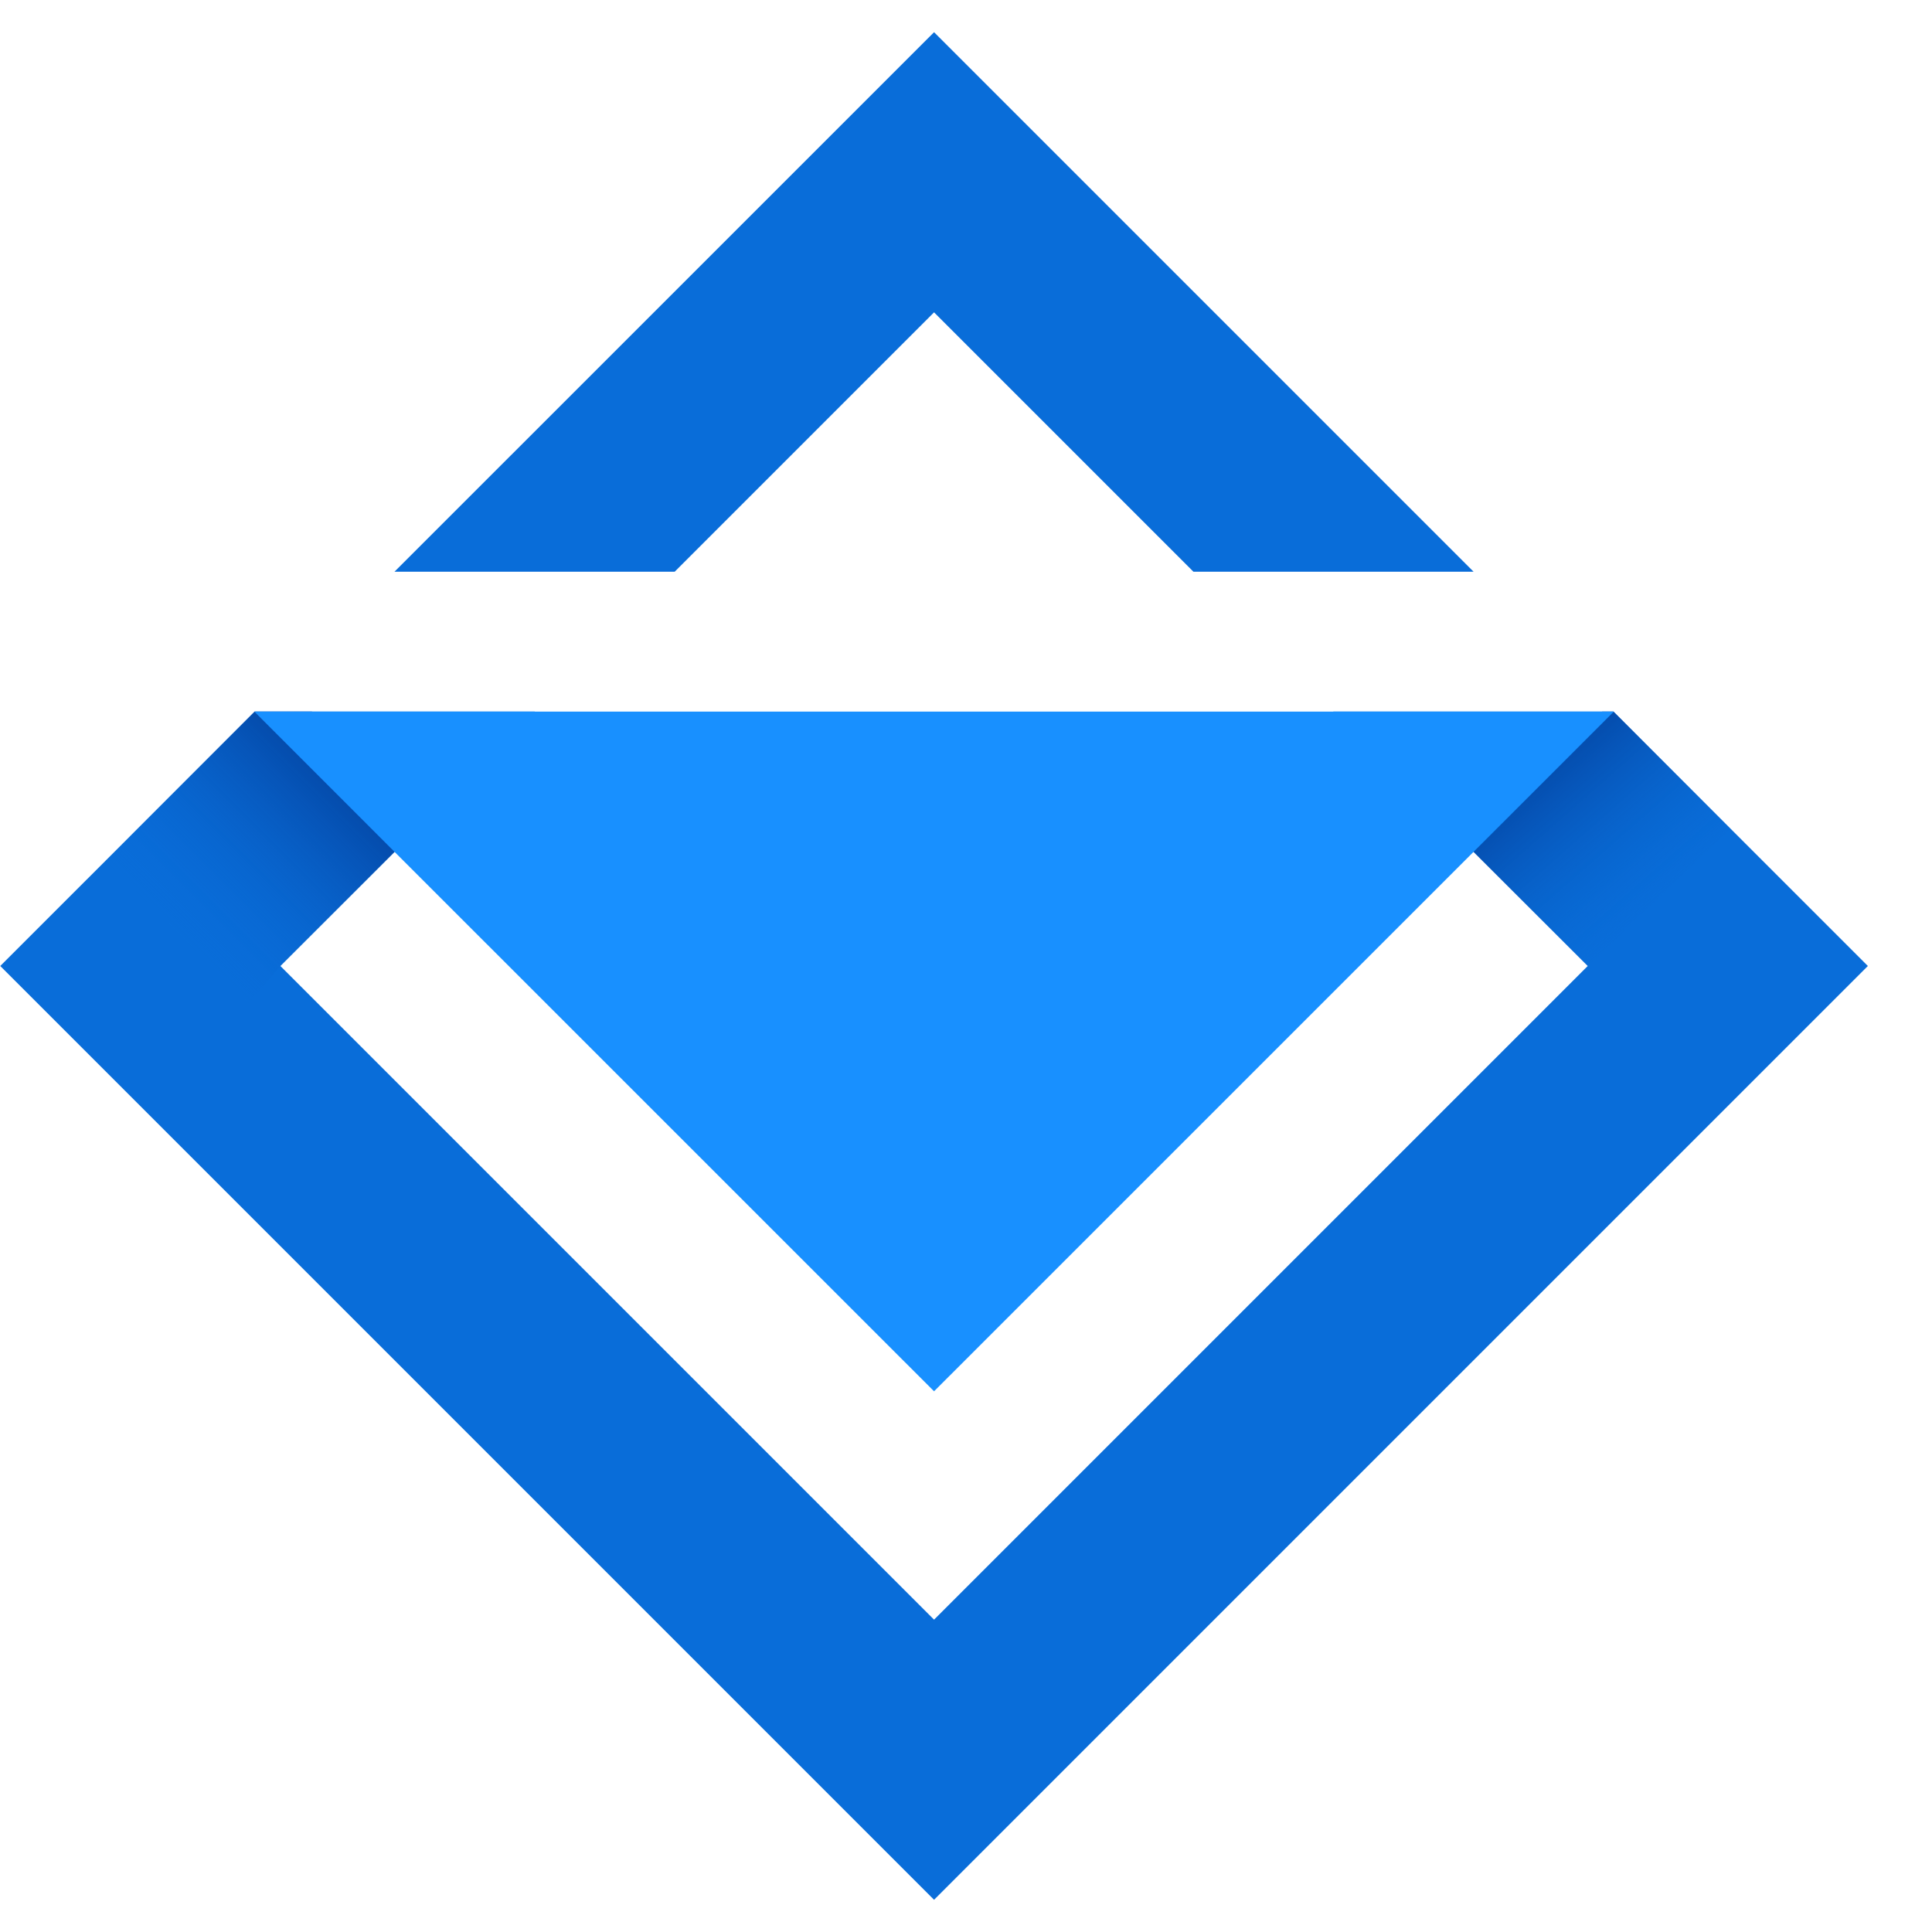
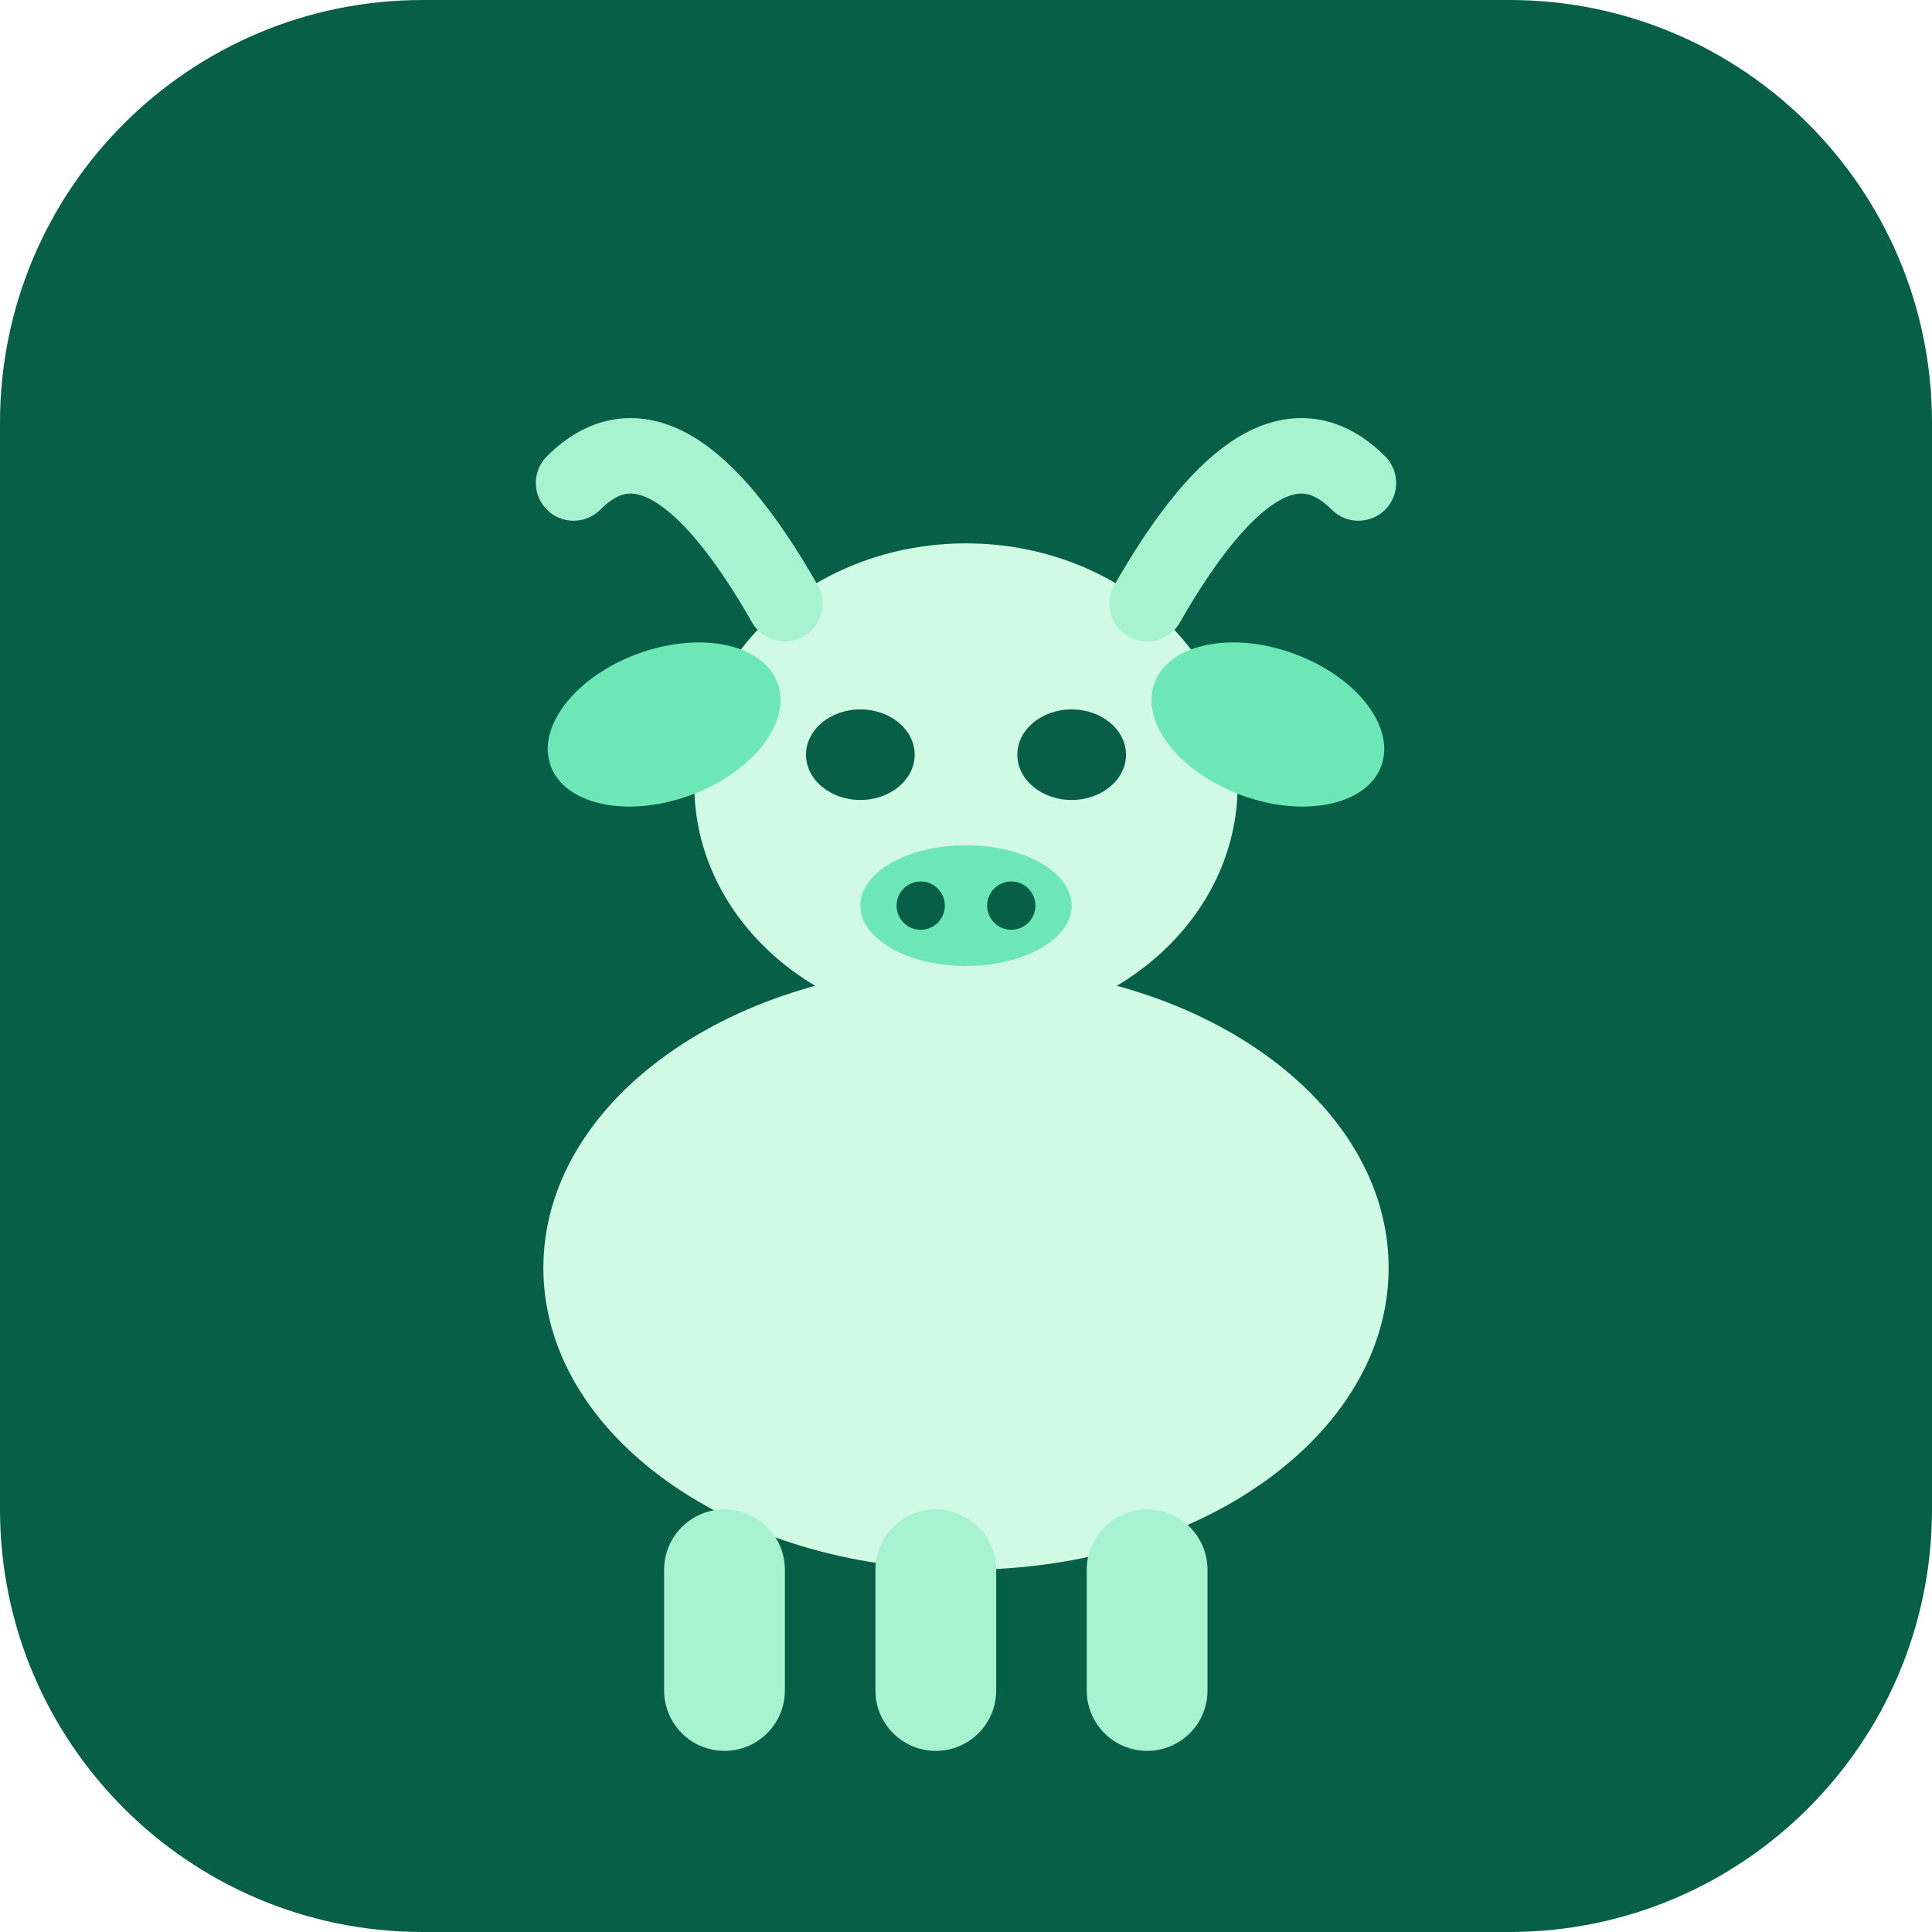
- <svg xmlns="http://www.w3.org/2000/svg" width="30" height="30" viewBox="0 0 30 30" fill="none">
-   <path d="M1.64 13.364L3.952 11.052L3.954 11.05H8.305L6.574 12.781L6.127 13.227L4.354 15L4.574 15.22L14.504 25.15L24.654 15L22.881 13.227L22.756 13.102L20.703 11.05H25.053L25.056 11.052L26.868 12.864L29.004 15L14.504 29.5L0.004 15L1.64 13.364ZM14.504 0.5L22.882 8.878H18.532L14.504 4.85L10.476 8.878H6.125L14.504 0.5Z" fill="#096DD9" />
-   <path d="M4.355 15L6.127 13.228L6.574 12.781L4.844 11.05H3.955L3.952 11.052L1.64 13.364L3.86 15.573L4.355 15Z" fill="url(#paint0_linear_112102_1824)" />
-   <path d="M22.881 13.228L24.654 15L24.479 15.176L24.48 15.176L26.869 12.865L25.057 11.052L25.054 11.05H24.878L22.756 13.102L22.881 13.228Z" fill="url(#paint1_linear_112102_1824)" />
-   <path d="M3.95 11.05L3.952 11.052L6.127 13.228L14.504 21.604L25.059 11.05H3.95Z" fill="#1890FF" />
-   <defs>
-     <linearGradient id="paint0_linear_112102_1824" x1="5.63" y1="11.589" x2="2.572" y2="14.647" gradientUnits="userSpaceOnUse">
-       <stop stop-color="#023B95" />
-       <stop offset="0.964" stop-color="#096CD9" stop-opacity="0" />
-     </linearGradient>
-     <linearGradient id="paint1_linear_112102_1824" x1="23.272" y1="11.628" x2="25.745" y2="14.438" gradientUnits="userSpaceOnUse">
-       <stop stop-color="#023B95" />
-       <stop offset="1" stop-color="#096DD9" stop-opacity="0" />
-     </linearGradient>
-   </defs>
+ <svg xmlns="http://www.w3.org/2000/svg" viewBox="0 0 64 64">
+   <rect width="64" height="64" rx="14" fill="#065f46" />
+   <ellipse cx="32" cy="42" rx="14" ry="10" fill="#d1fae5" />
+   <ellipse cx="32" cy="26" rx="9" ry="8" fill="#d1fae5" />
+   <ellipse cx="22" cy="24" rx="4" ry="2.5" fill="#6ee7b7" transform="rotate(-20 22 24)" />
+   <ellipse cx="42" cy="24" rx="4" ry="2.5" fill="#6ee7b7" transform="rotate(20 42 24)" />
+   <path d="M26 20 Q22 13 19 16" stroke="#a7f3d0" stroke-width="2.5" fill="none" stroke-linecap="round" />
+   <path d="M38 20 Q42 13 45 16" stroke="#a7f3d0" stroke-width="2.5" fill="none" stroke-linecap="round" />
+   <ellipse cx="28.5" cy="25" rx="1.8" ry="1.5" fill="#065f46" />
+   <ellipse cx="35.5" cy="25" rx="1.8" ry="1.5" fill="#065f46" />
+   <ellipse cx="32" cy="30" rx="3.5" ry="2" fill="#6ee7b7" />
+   <circle cx="30.5" cy="30" r="0.8" fill="#065f46" />
+   <circle cx="33.5" cy="30" r="0.8" fill="#065f46" />
+   <rect x="22" y="50" width="4" height="8" rx="2" fill="#a7f3d0" />
+   <rect x="29" y="50" width="4" height="8" rx="2" fill="#a7f3d0" />
+   <rect x="36" y="50" width="4" height="8" rx="2" fill="#a7f3d0" />
</svg>
